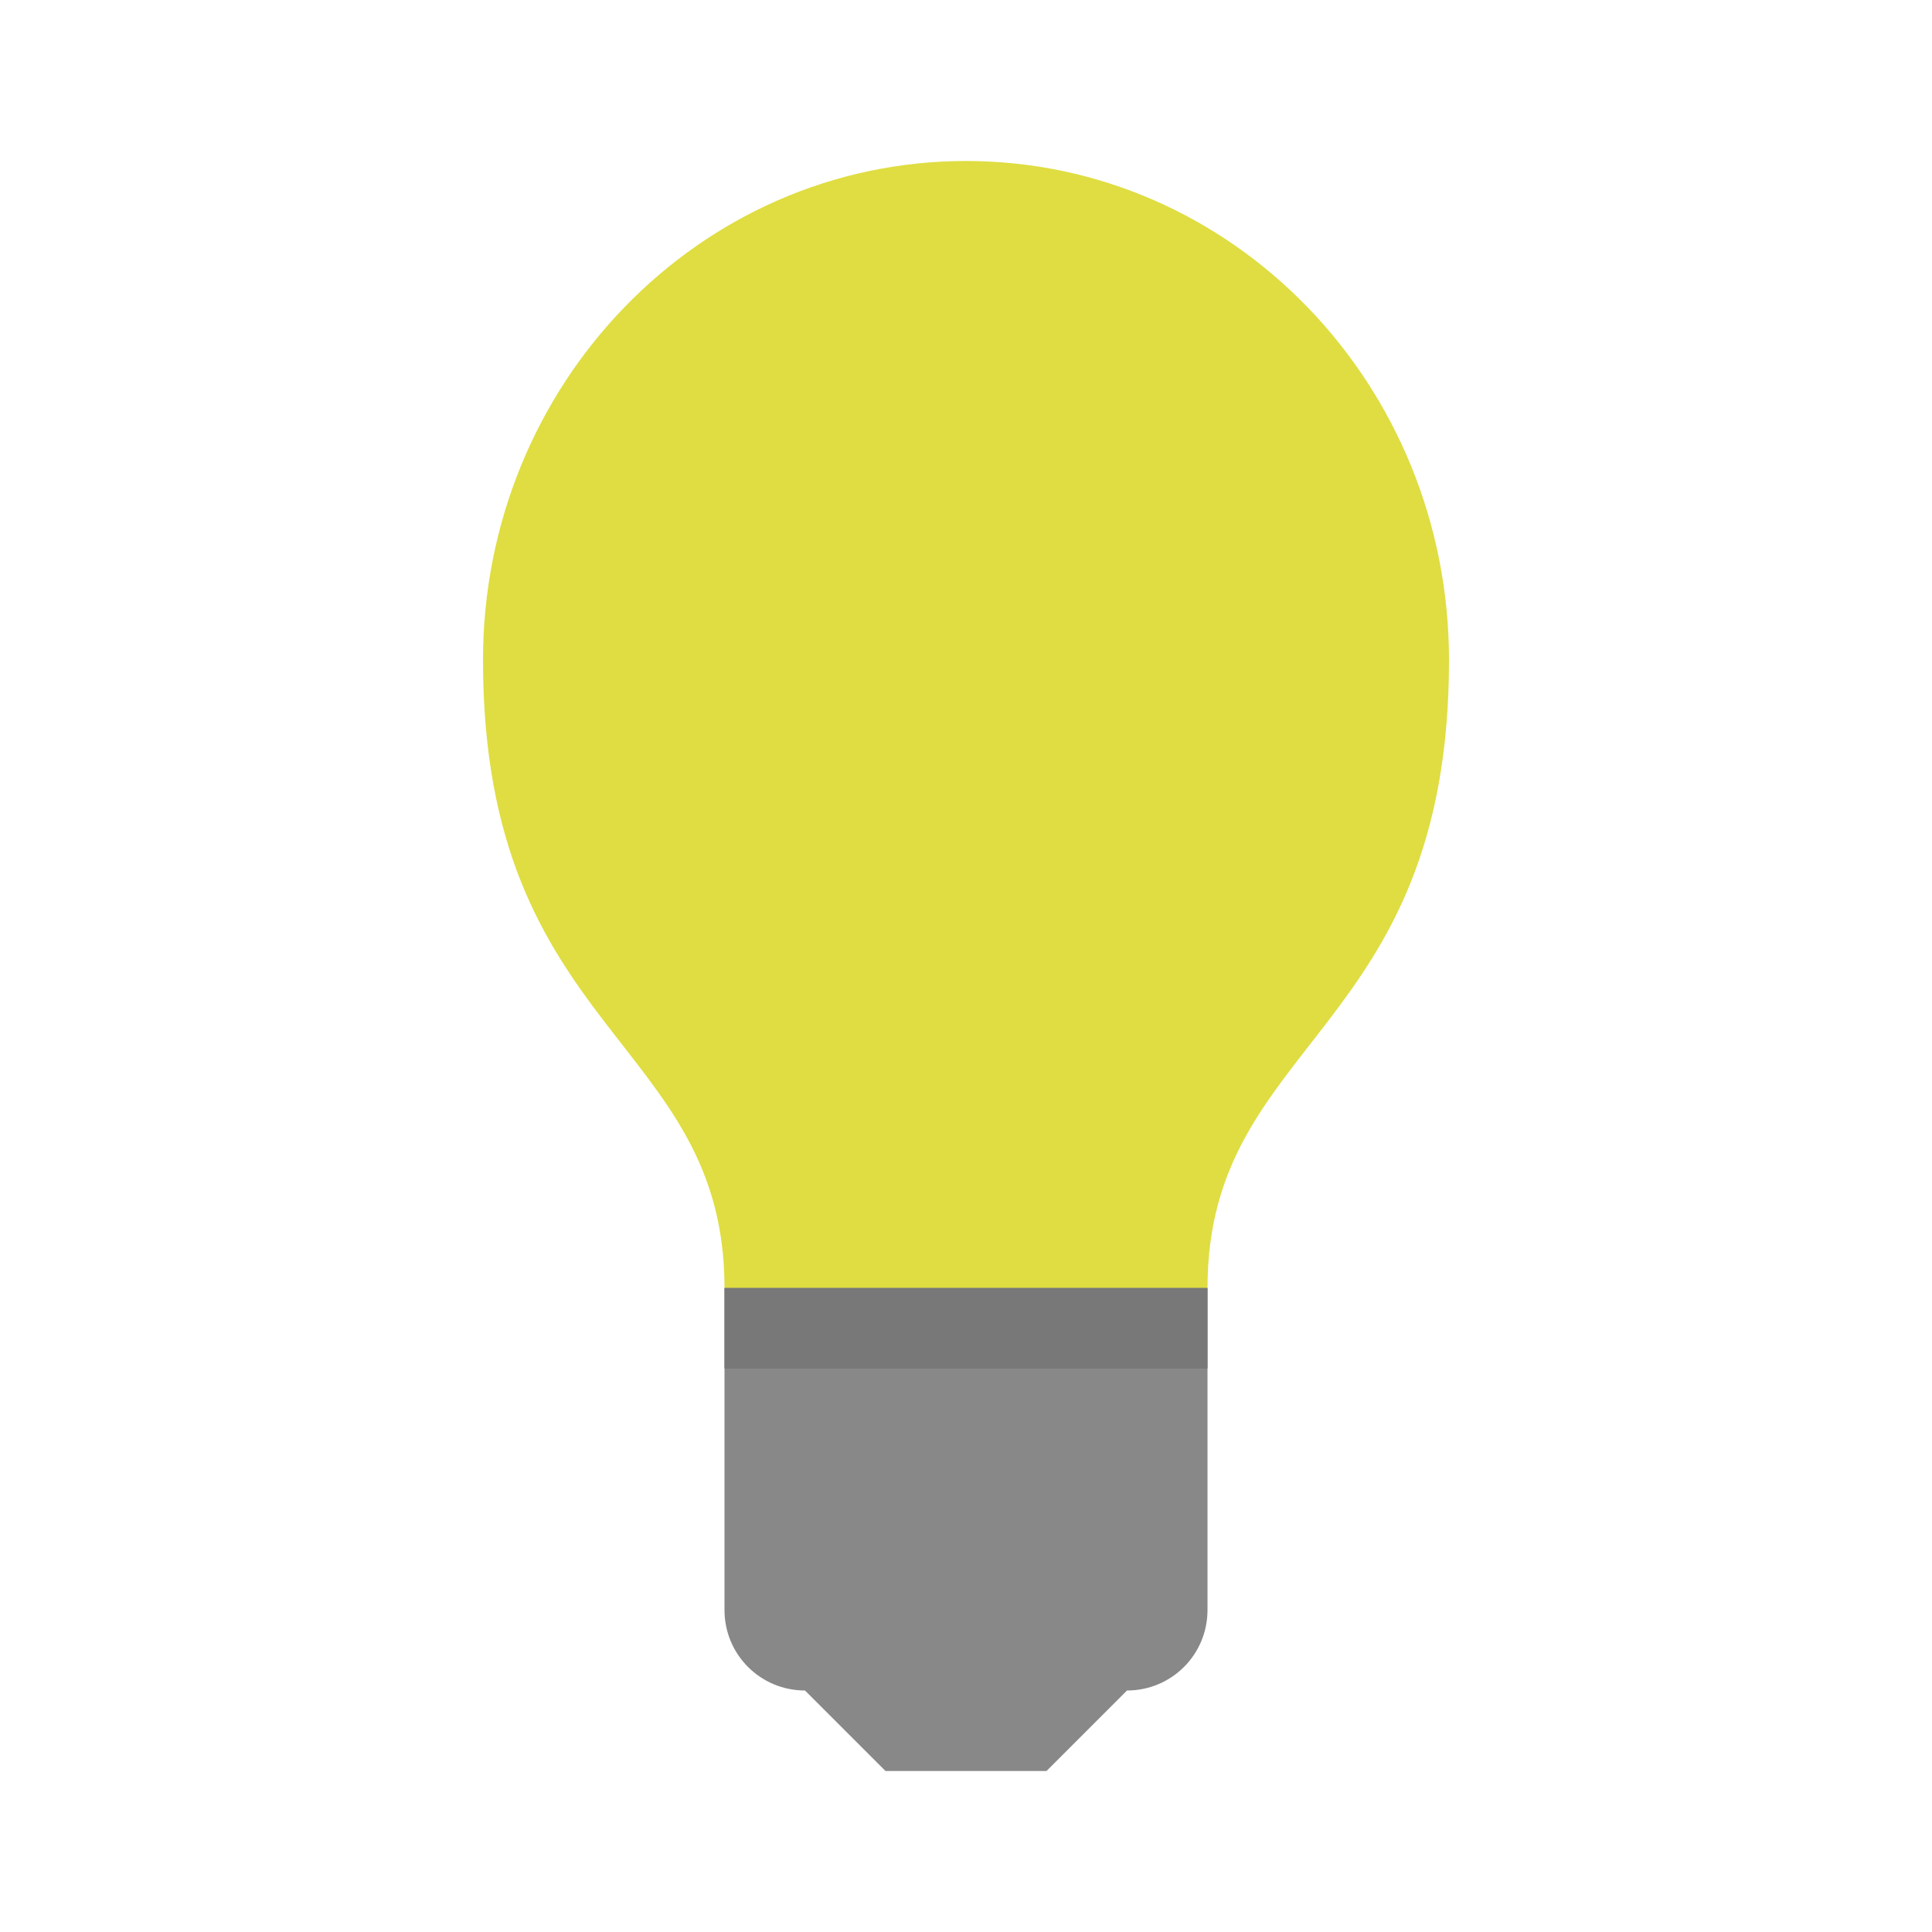
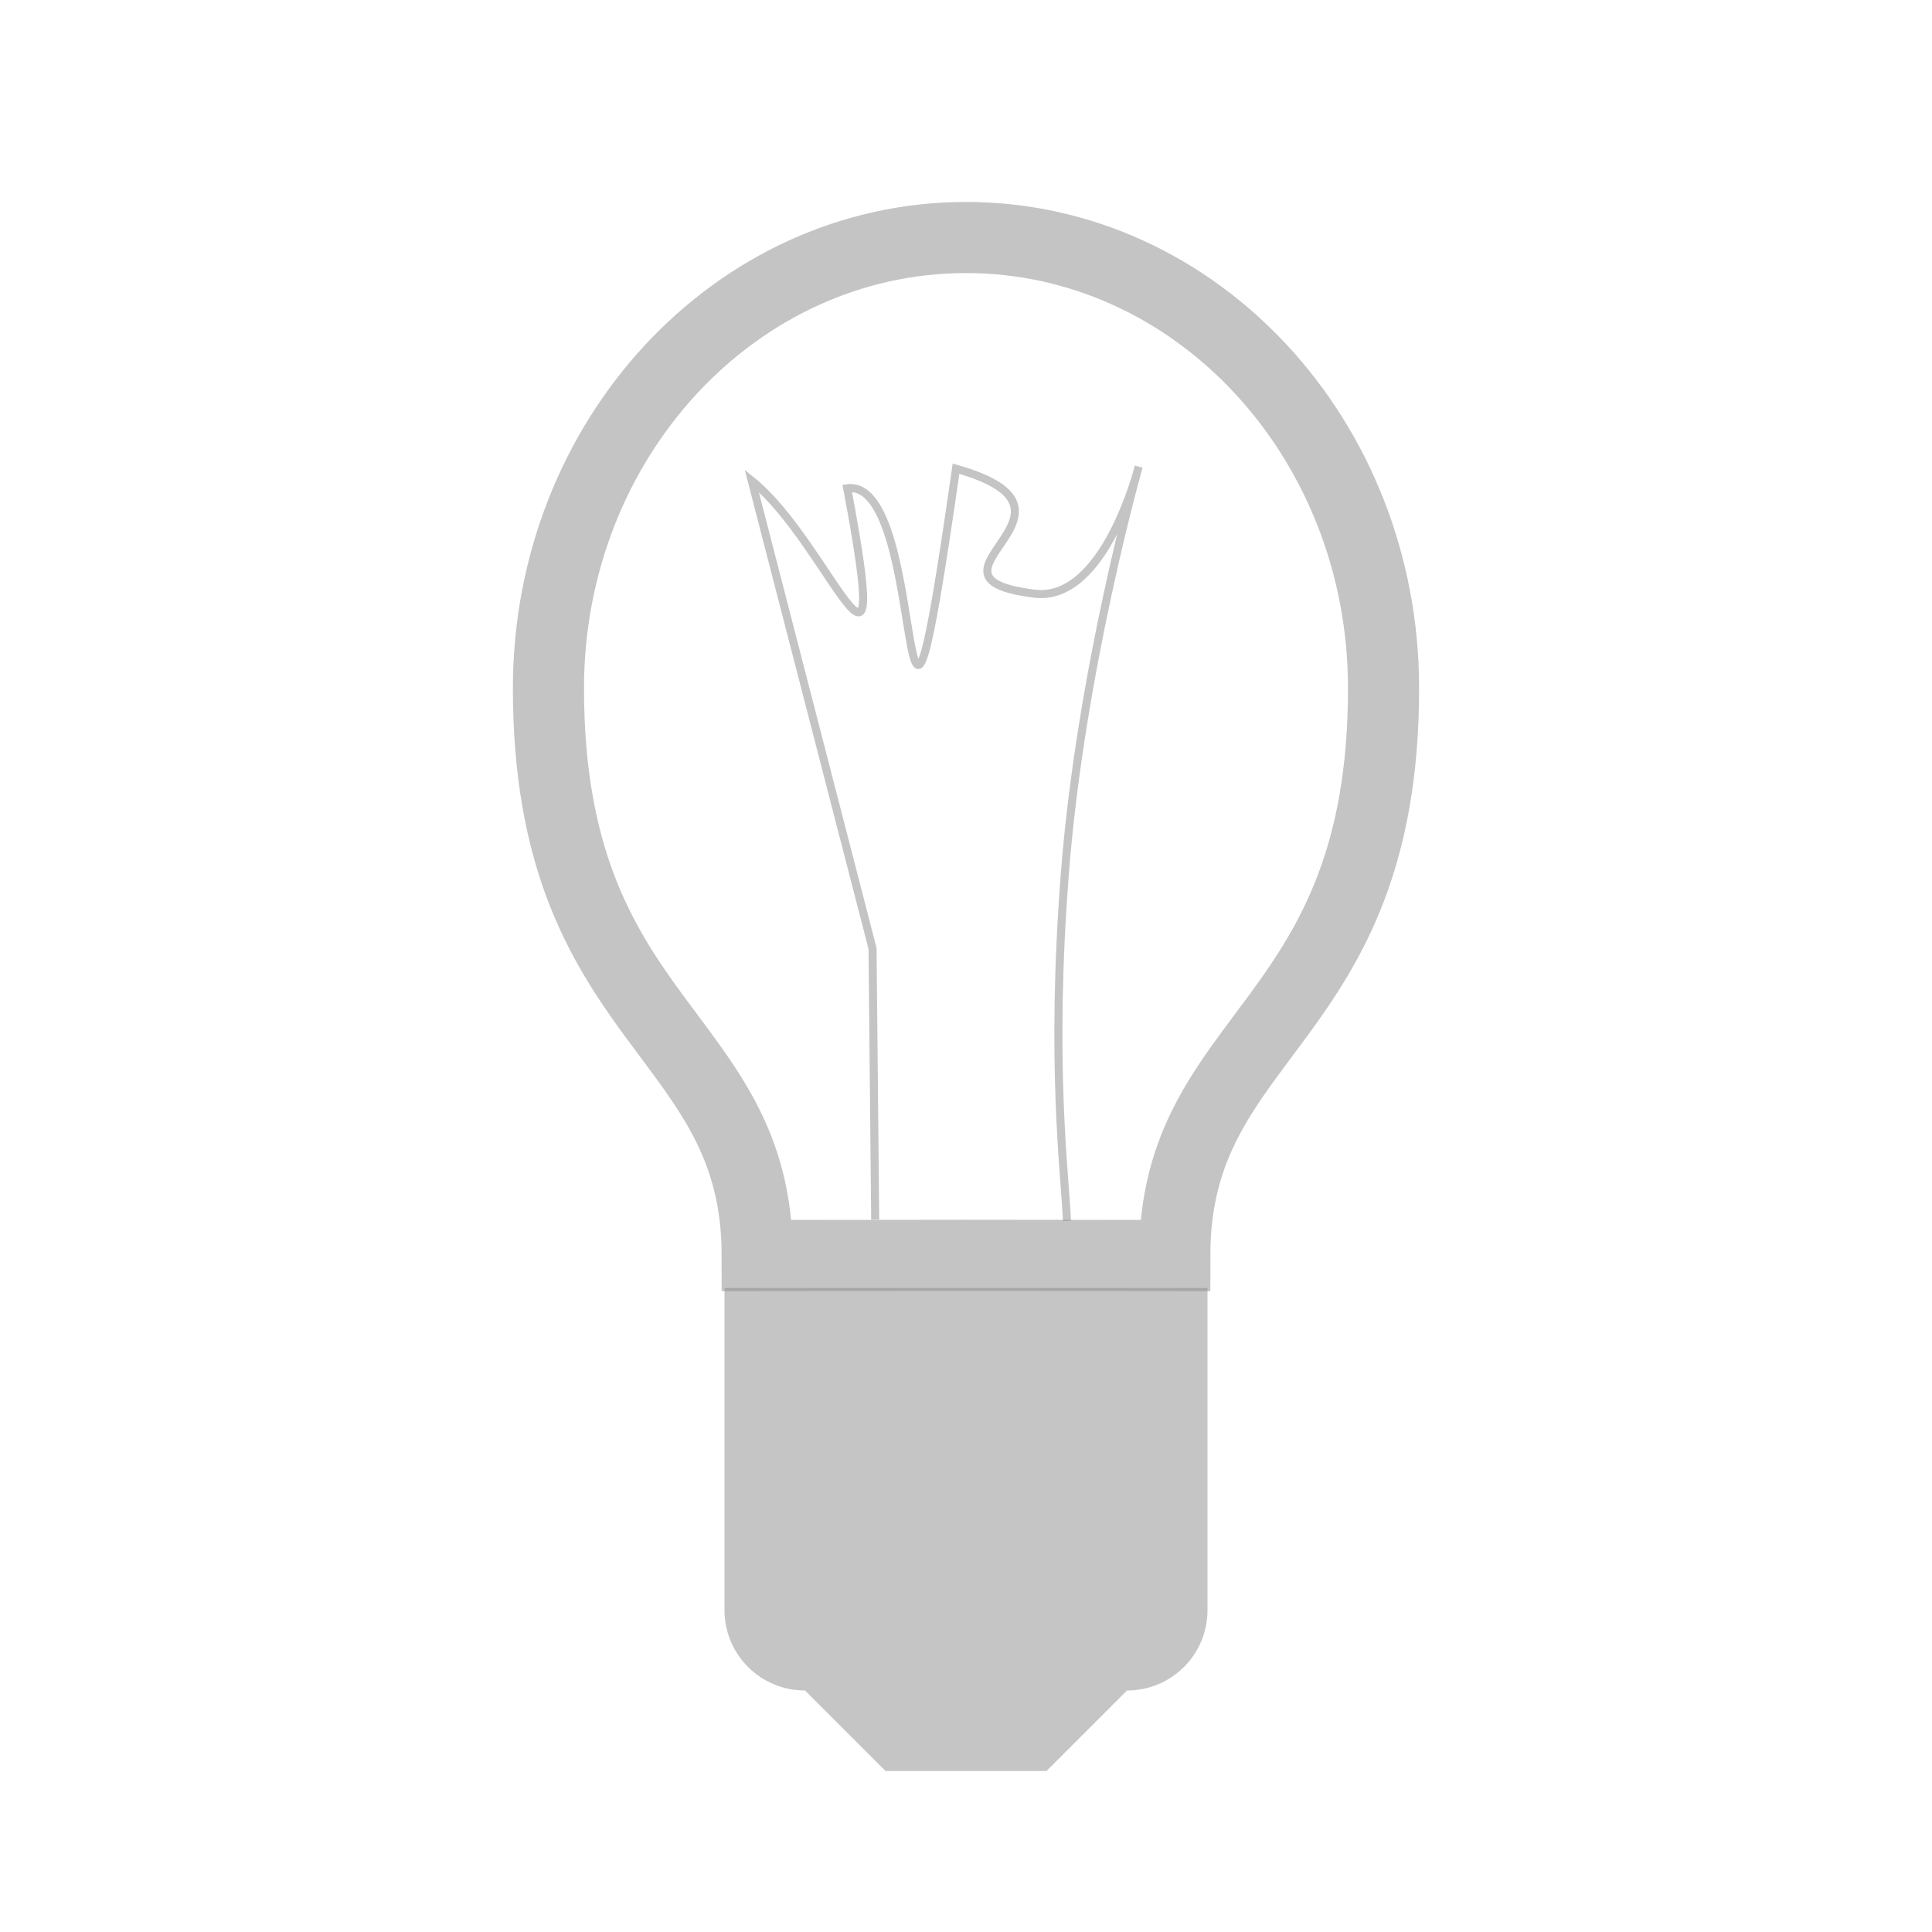
- <svg xmlns="http://www.w3.org/2000/svg" viewBox="0 0 48 48" version="1.1" id="svg8">
+ <svg xmlns="http://www.w3.org/2000/svg" id="svg8" version="1.1" viewBox="0 0 48 48">
  <defs id="defs12" />
-   <path d="m 36 16.4 c 0 9.3 -6 9.4 -6 15.6 l -6 3 -6 -3 c 0 -6.2 -6 -6.3 -6 -15.6 0 -6.848 5.373 -12.4 12 -12.4 6.627 0 12 5.552 12 12.4" style="fill:#dfdd41;opacity:1;fill-opacity:1;stroke:none" id="path2" />
-   <path d="m 18 32 0 8 c 0 1.108 0.892 2 2 2 l 2 2 4 0 2 -2 c 1.108 0 2 -0.892 2 -2 l 0 -8 z" style="fill:#888;opacity:1;fill-opacity:1;stroke:none" id="path4" />
-   <rect width="12" height="2" x="18" y="32" style="fill:#787878;opacity:1;fill-opacity:1;stroke:none" id="rect6" />
+   <path id="path2" style="opacity:1;fill:none;fill-opacity:0.49;stroke:#878787;stroke-width:1.767;stroke-miterlimit:4;stroke-dasharray:none;stroke-opacity:0.49" d="m 34.374,17.102 c 0,8.401 -5.187,8.491 -5.187,14.092 l -5.216,-0.006 -5.158,0.006 c 0,-5.601 -5.187,-5.691 -5.187,-14.092 0,-6.186 4.645,-11.201 10.374,-11.201 5.729,0 10.374,5.015 10.374,11.201" />
+   <path id="path4" style="fill:#888888;opacity:1;fill-opacity:0.488;stroke:none" d="m 18 32 0 8 c 0 1.108 0.892 2 2 2 l 2 2 4 0 2 -2 c 1.108 0 2 -0.892 2 -2 l 0 -8 z" />
+   <path style="fill:none;stroke:#878787;stroke-width:0.2;stroke-linecap:butt;stroke-linejoin:miter;stroke-miterlimit:4;stroke-dasharray:none;stroke-opacity:0.49" d="m 26.508,30.334 c -0.043,-1.136 -0.423,-3.861 -0.051,-8.643 0.391,-5.03 1.833,-10.096 1.833,-10.096 0,0 -0.838,3.37 -2.586,3.155 -3.306,-0.406 1.825,-2.039 -1.952,-3.105 -1.555,10.829 -0.62,0.203 -2.703,0.486 1.169,6.22 -0.445,1.362 -2.372,-0.187 l 3.001,11.621 0.066,6.734" id="path844" />
</svg>
